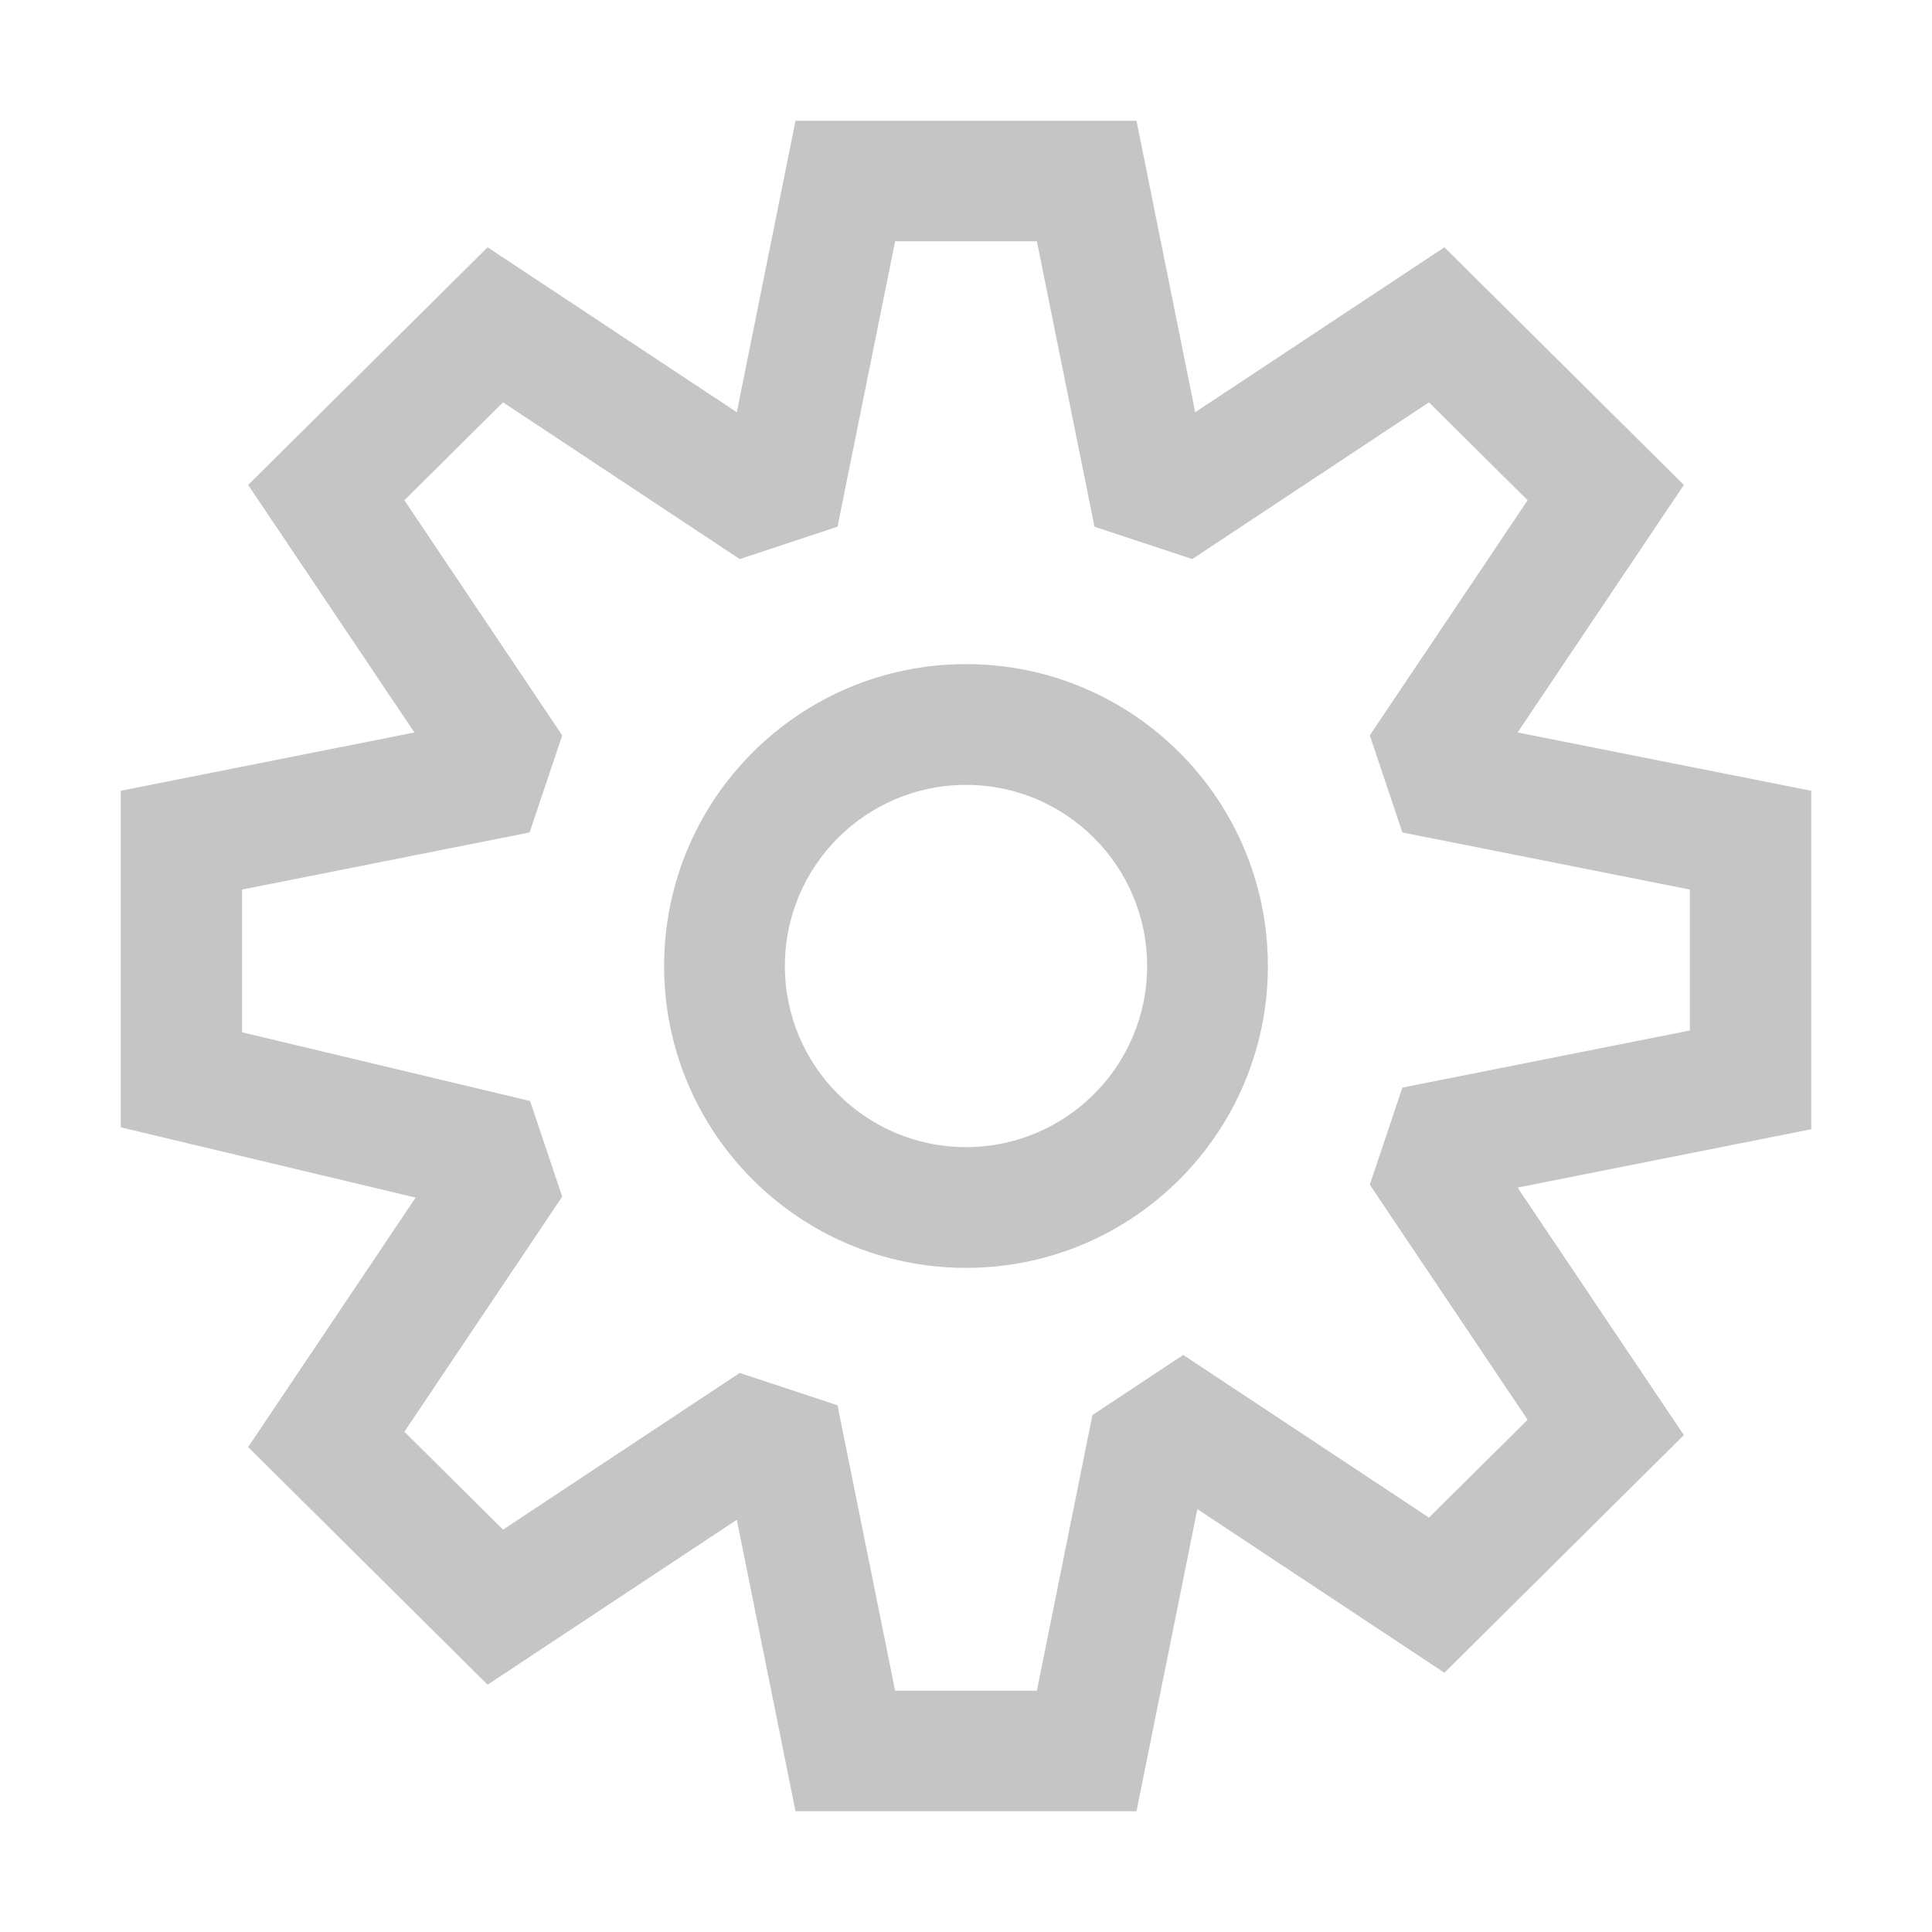
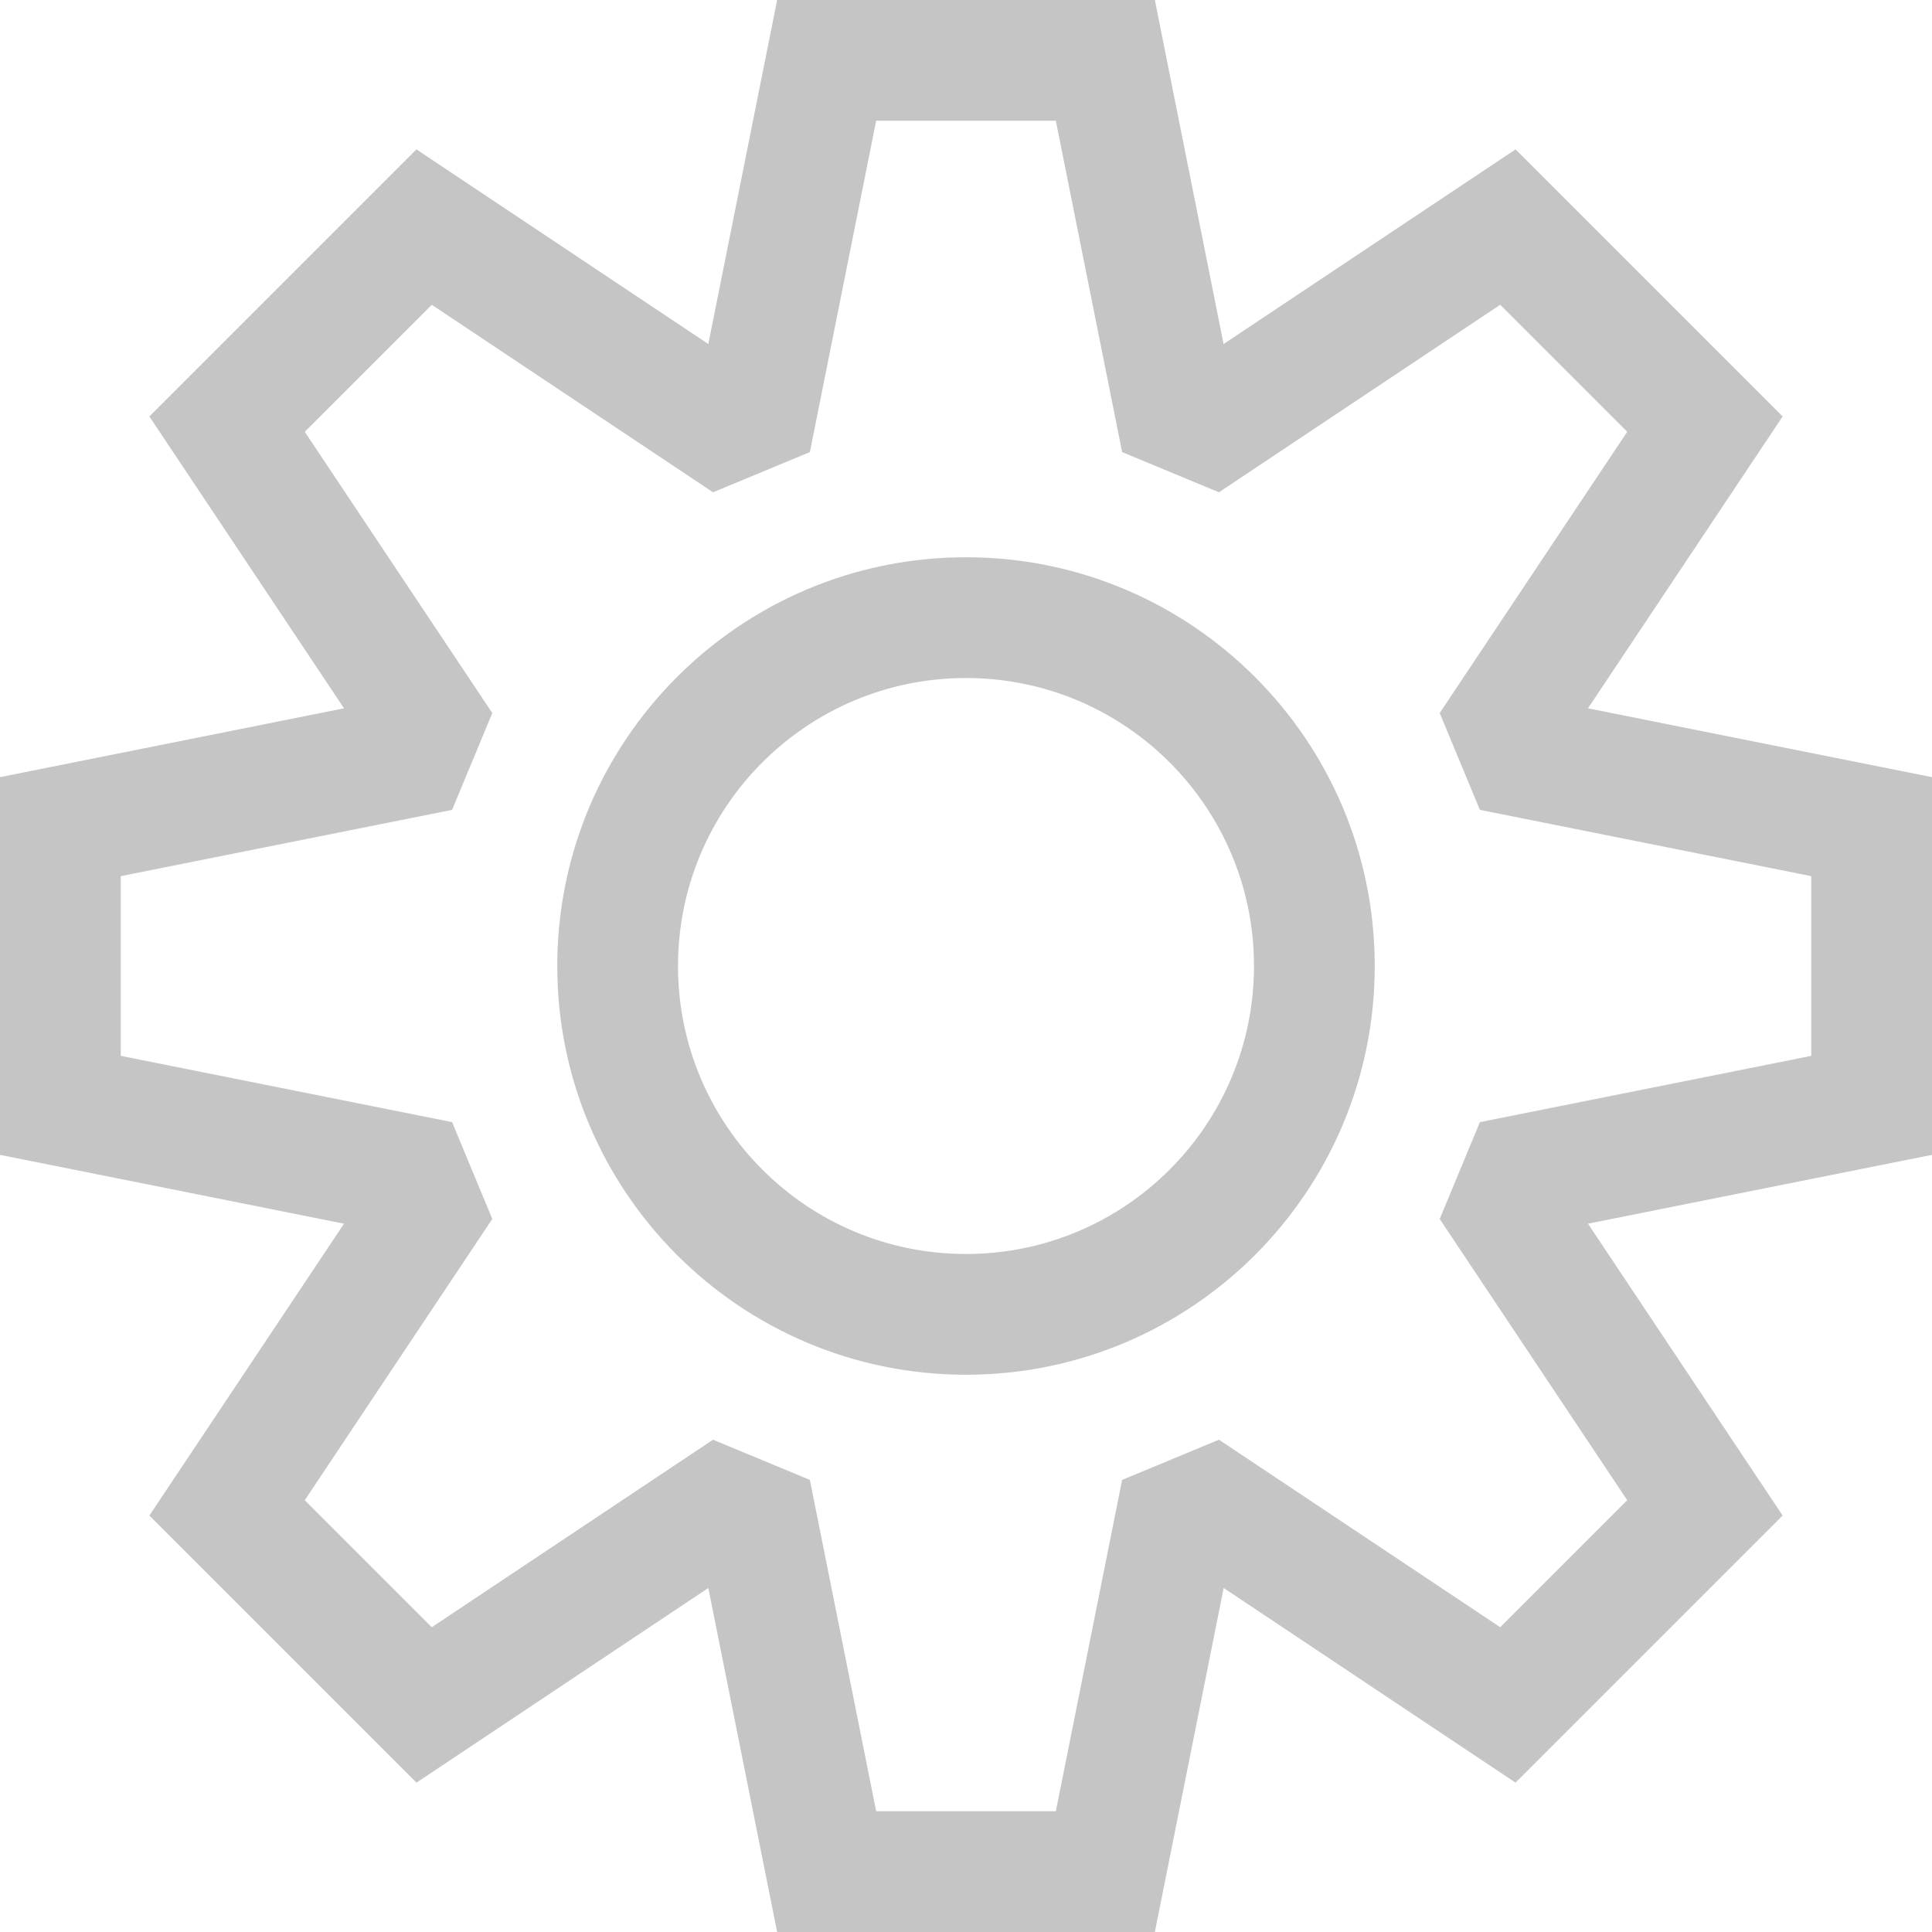
<svg xmlns="http://www.w3.org/2000/svg" width="16" height="16" viewBox="0 0 16 16" fill="none">
-   <path fill-rule="evenodd" clip-rule="evenodd" d="M6.588 1L6.102 3.414L4.038 2.048L2.055 4.016L3.432 6.066L1 6.549V9.336L3.442 9.918L2.055 11.984L4.038 13.952L6.102 12.586L6.588 15H9.412L9.916 12.498L11.962 13.853L13.945 11.885L12.568 9.835L15 9.352V6.549L12.568 6.066L13.945 4.016L11.962 2.048L9.898 3.414L9.412 1H6.588ZM7.413 1.998H8.587L9.064 4.362L9.874 4.63L11.834 3.332L12.651 4.143L11.344 6.09L11.614 6.894L13.995 7.367V8.534L11.614 9.007L11.344 9.811L12.651 11.758L11.834 12.568L9.799 11.221L9.047 11.719L8.587 14.002H7.413L6.936 11.638L6.126 11.37L4.166 12.668L3.349 11.857L4.656 9.91L4.39 9.118L2.005 8.549V7.367L4.386 6.894L4.656 6.09L3.349 4.143L4.166 3.332L6.126 4.63L6.936 4.362L7.413 1.998ZM6.5 8C6.5 7.172 7.172 6.5 8 6.5C8.828 6.5 9.5 7.172 9.5 8C9.5 8.828 8.828 9.5 8 9.5C7.172 9.5 6.5 8.828 6.5 8ZM8 5.5C6.619 5.5 5.5 6.619 5.5 8C5.5 9.381 6.619 10.5 8 10.5C9.381 10.5 10.5 9.381 10.5 8C10.5 6.619 9.381 5.5 8 5.5Z" fill="#C5C5C5" />
+   <path fill-rule="evenodd" clip-rule="evenodd" d="M9.564 0L10.133 2.849L12.551 1.237L14.763 3.449L13.151 5.866L16 6.436V9.564L13.151 10.134L14.763 12.551L12.551 14.763L10.134 13.151L9.564 16H6.436L5.866 13.151L3.449 14.763L1.237 12.551L2.849 10.134L0 9.564V6.436L2.849 5.866L1.237 3.449L3.449 1.237L5.866 2.849L6.436 2.37822e-05L9.564 0ZM7.256 1L6.707 3.744L5.905 4.077L3.576 2.524L2.524 3.576L4.077 5.905L3.744 6.707L1 7.256V8.744L3.744 9.293L4.077 10.095L2.524 12.424L3.576 13.476L5.905 11.923L6.707 12.256L7.256 15H8.744L9.293 12.256L10.095 11.923L12.424 13.476L13.476 12.424L11.923 10.095L12.256 9.293L15 8.744V7.256L12.256 6.707L11.923 5.905L13.476 3.576L12.424 2.524L10.095 4.077L9.293 3.744L8.744 1L7.256 1ZM8 5.615C6.683 5.615 5.615 6.683 5.615 8C5.615 9.317 6.683 10.385 8 10.385C9.317 10.385 10.385 9.317 10.385 8C10.385 6.683 9.317 5.615 8 5.615ZM4.615 8C4.615 6.131 6.131 4.615 8 4.615C9.869 4.615 11.385 6.131 11.385 8C11.385 9.869 9.869 11.385 8 11.385C6.131 11.385 4.615 9.869 4.615 8Z" fill="#C5C5C5" />
</svg>
